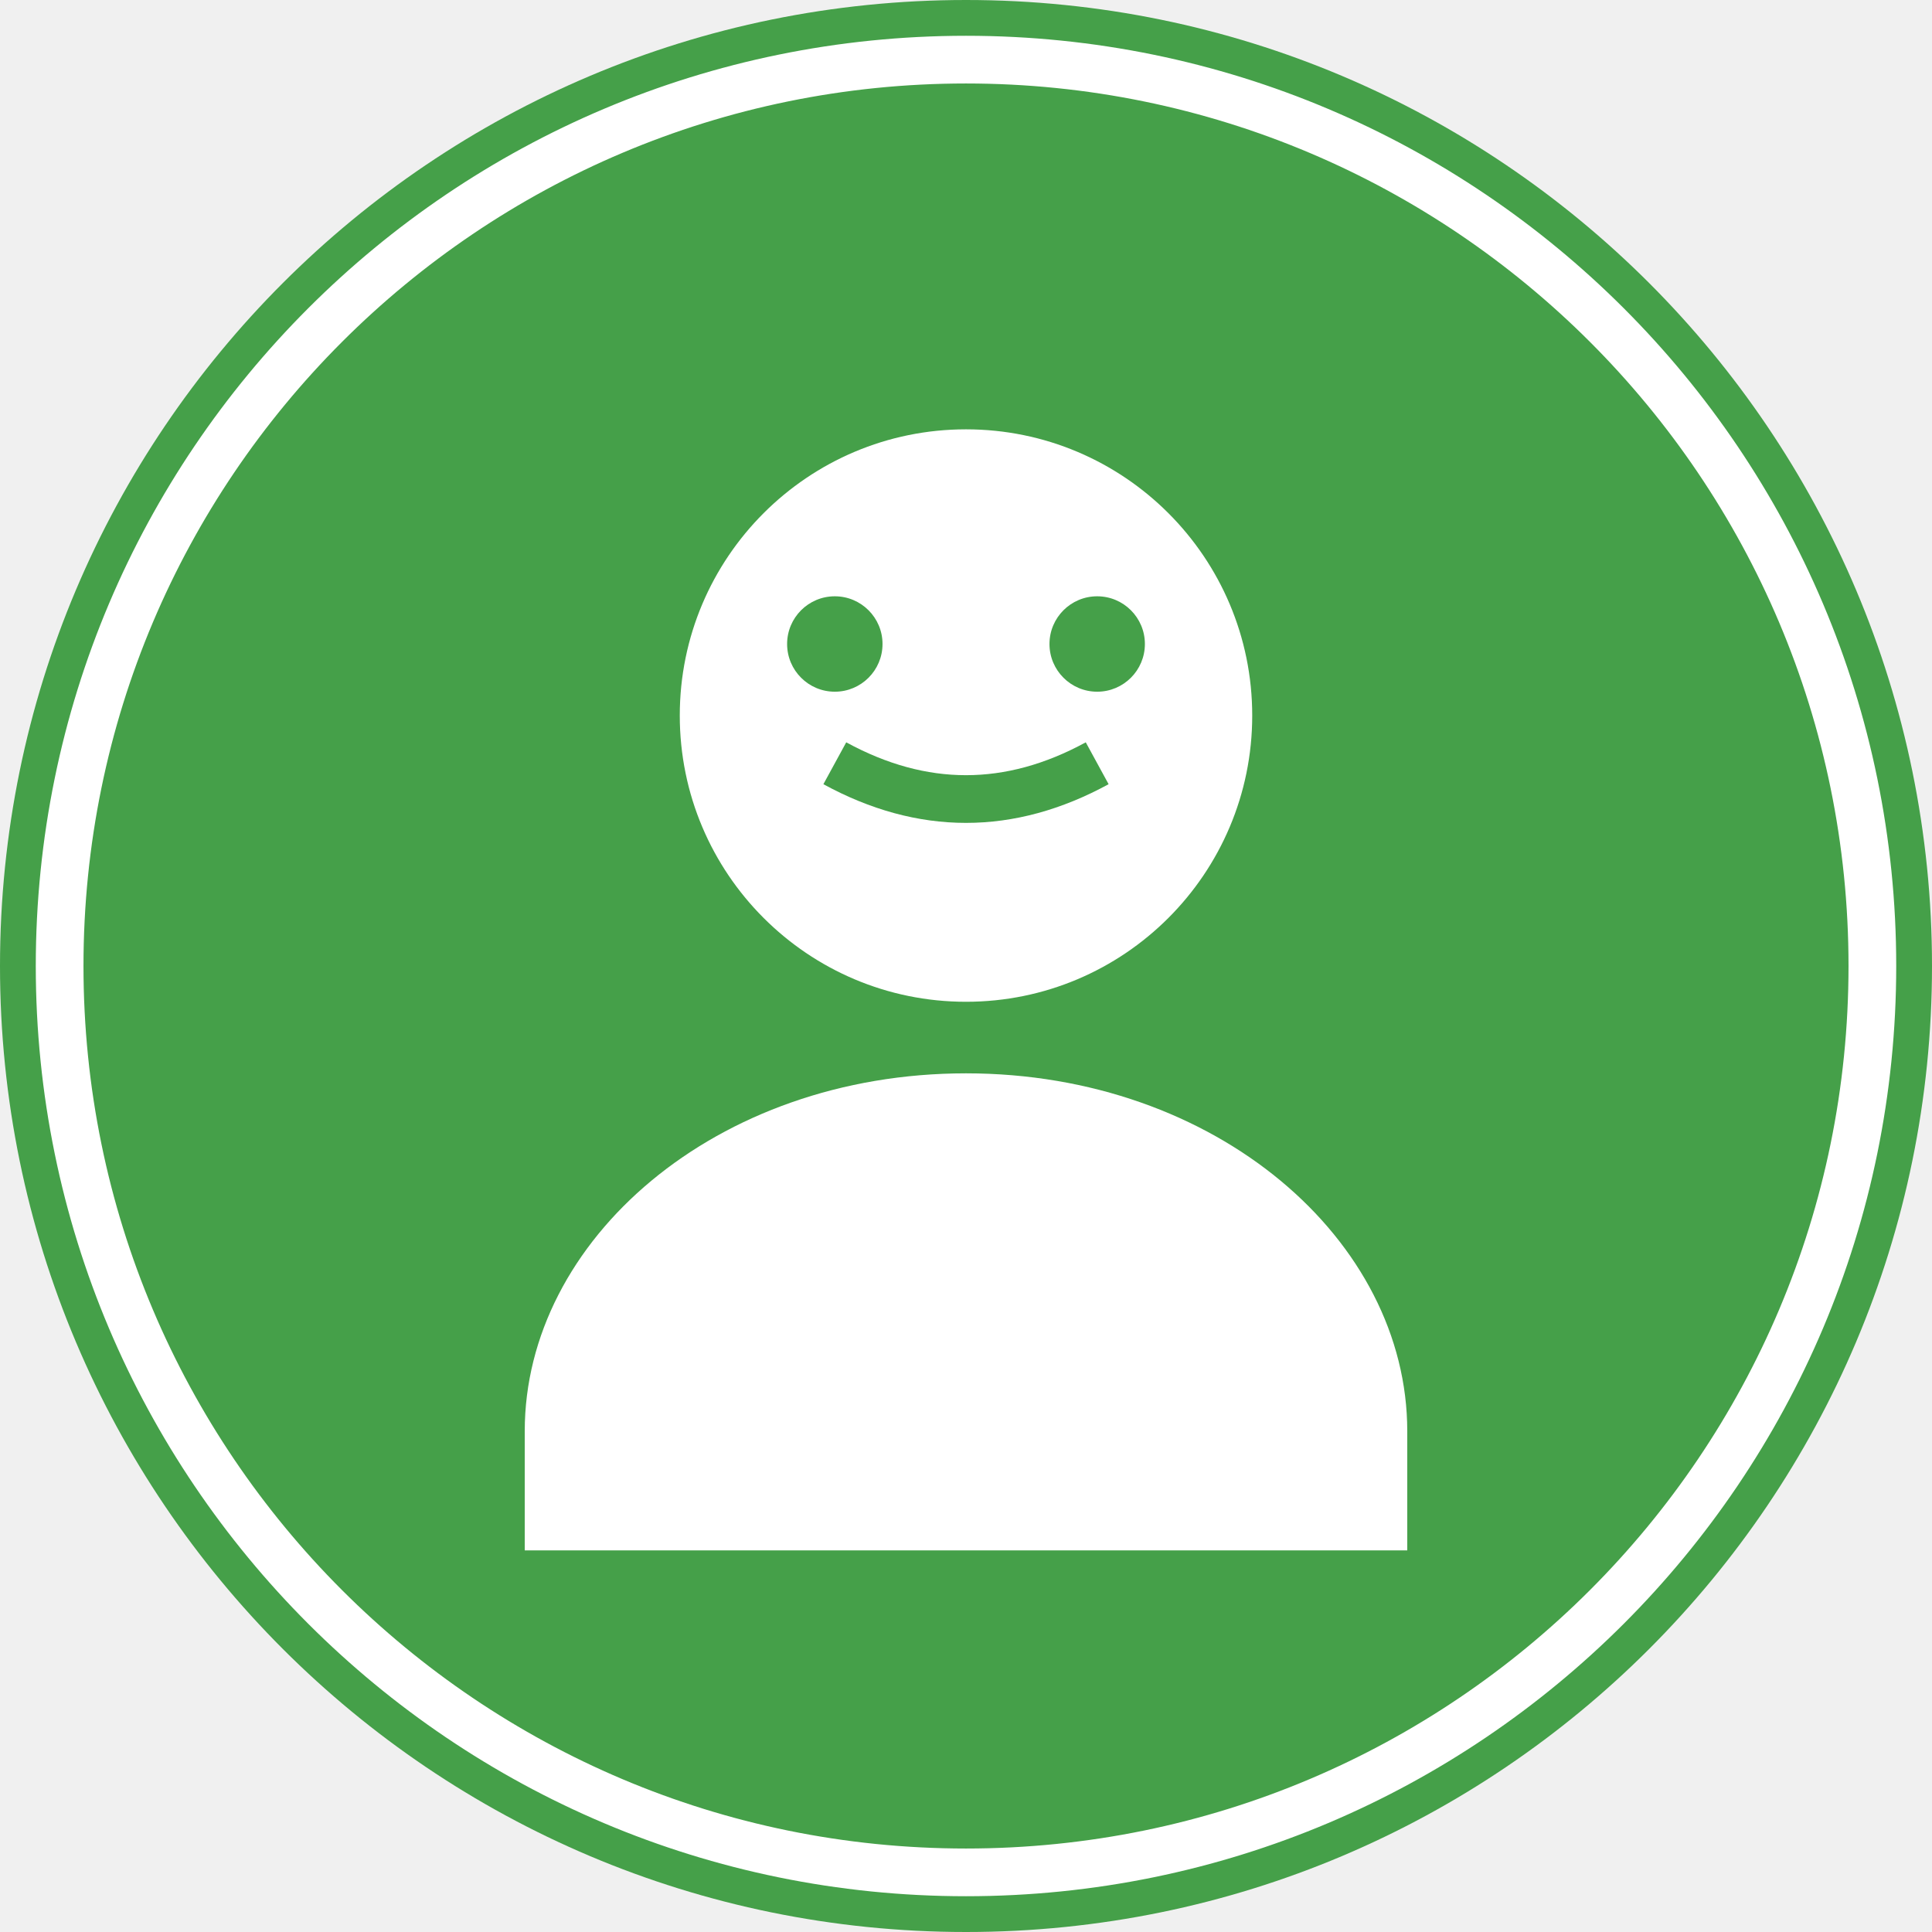
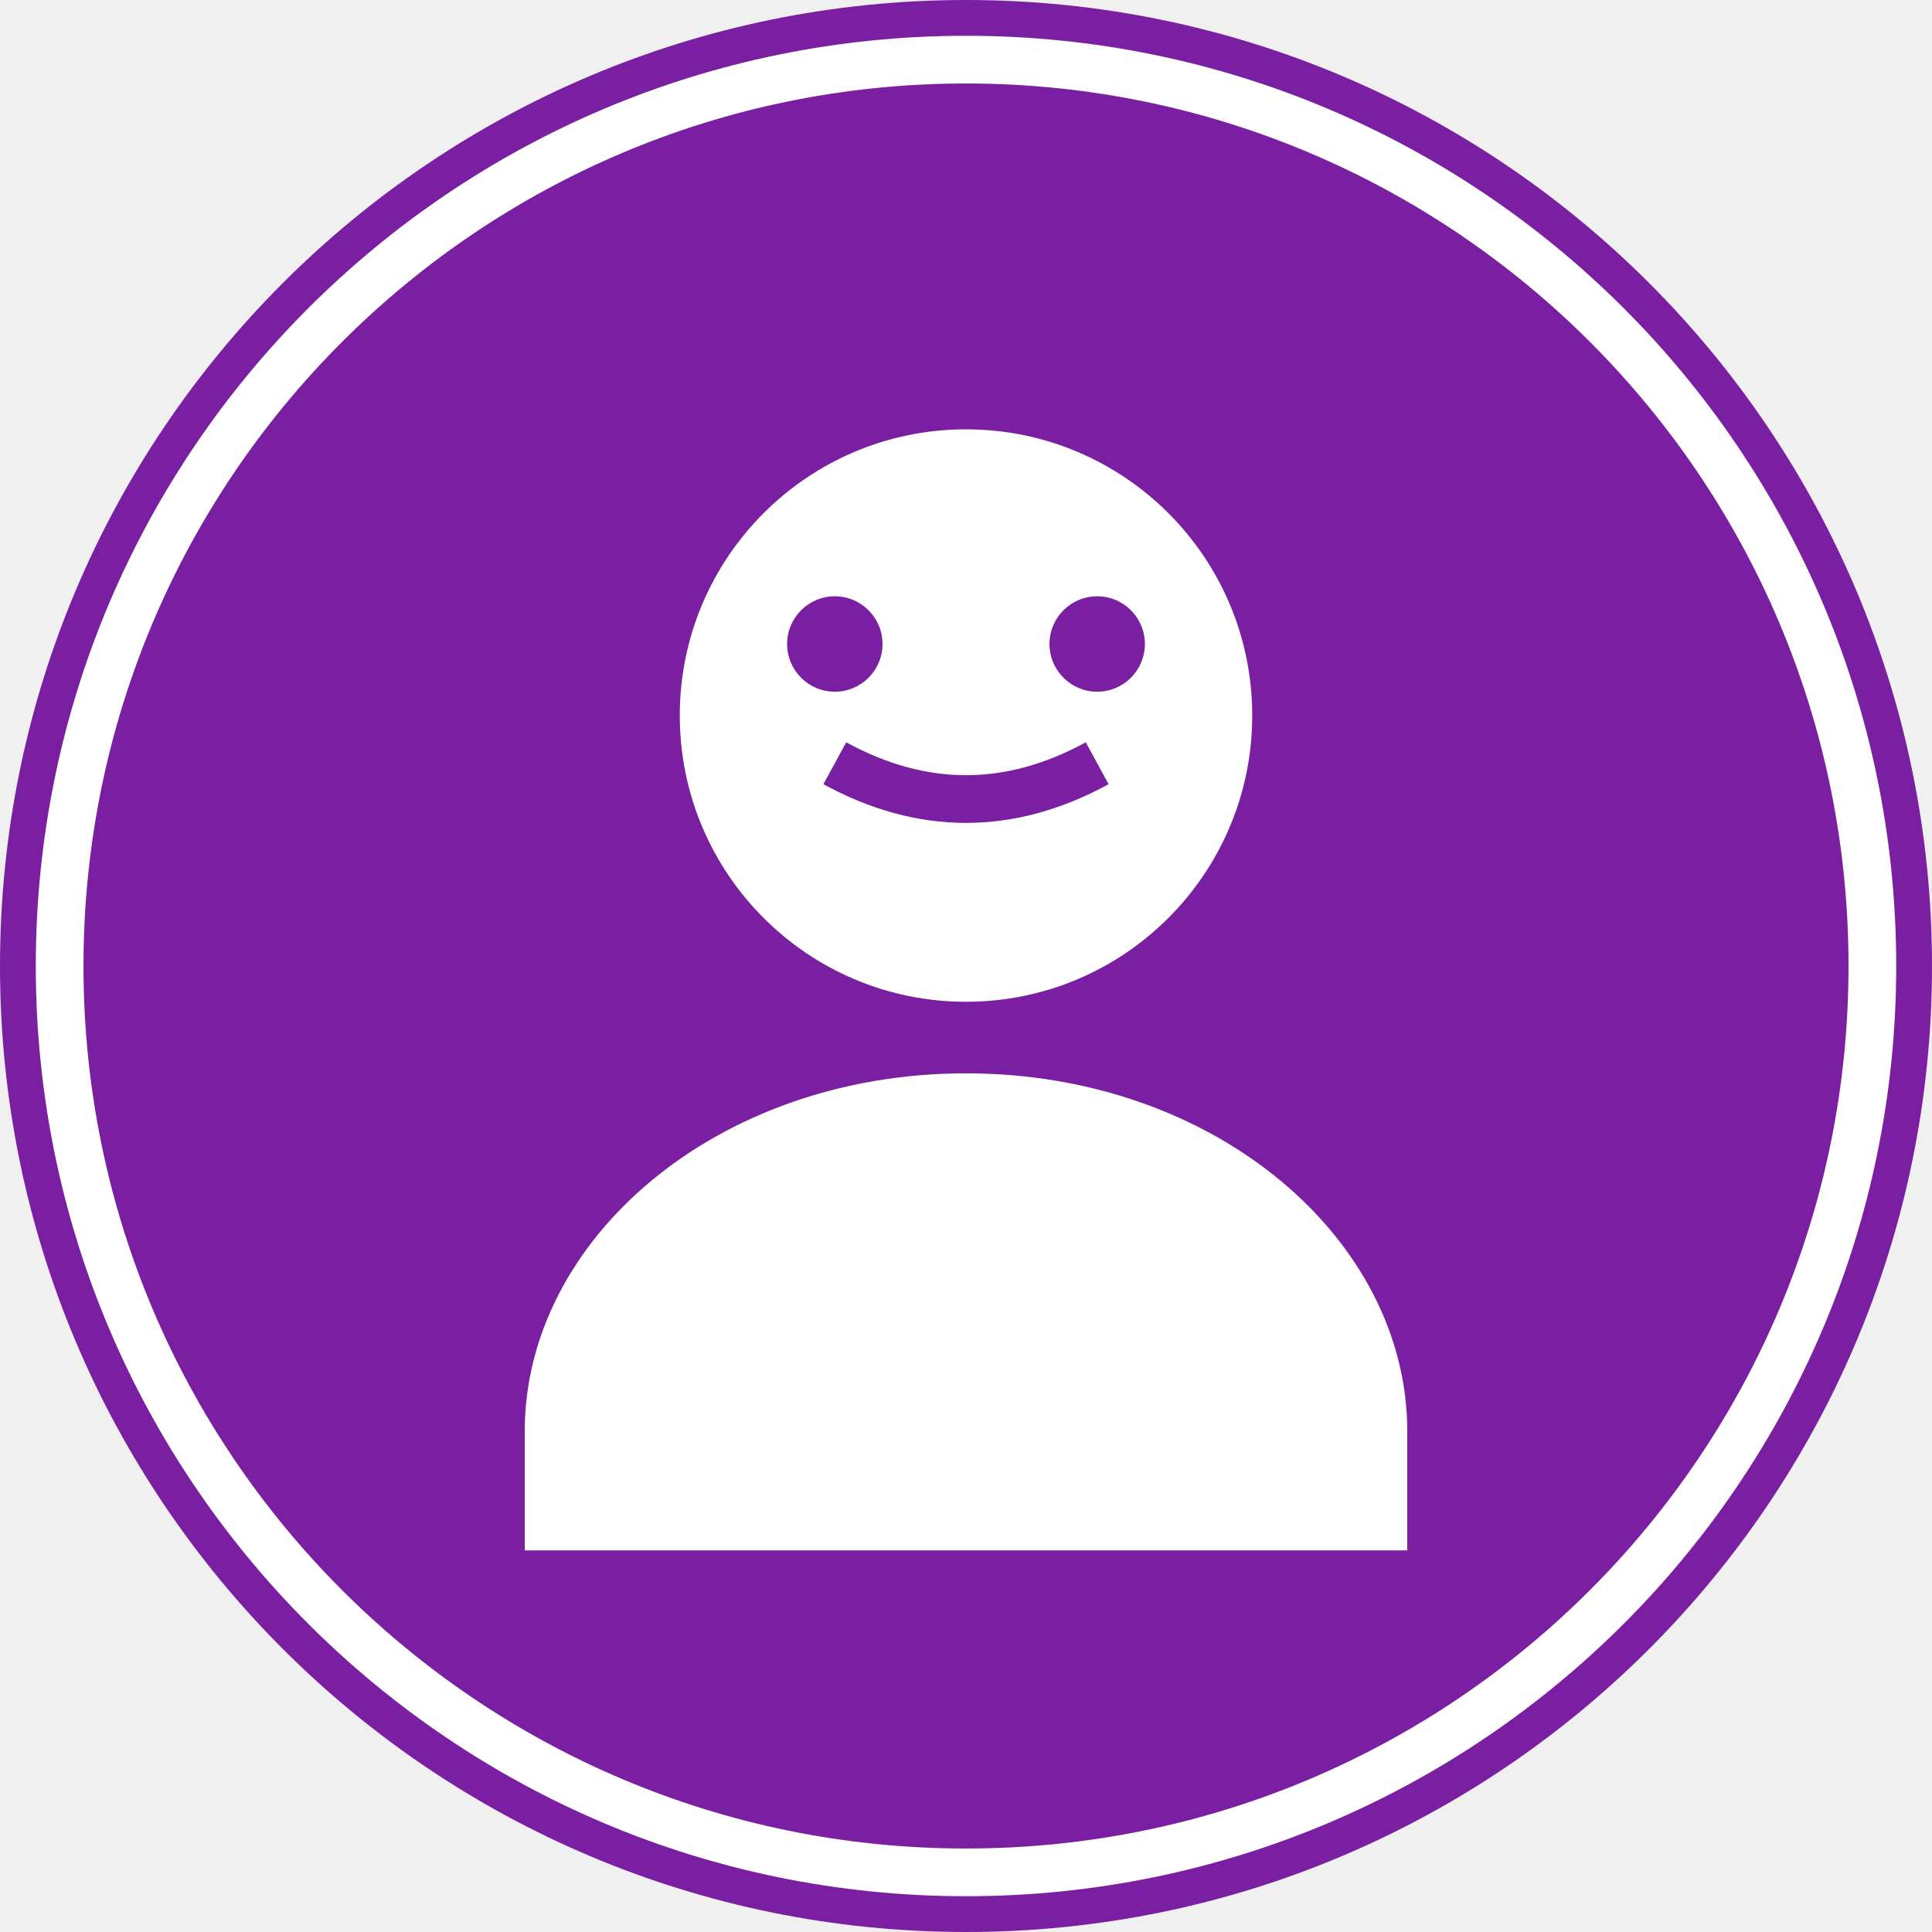
<svg xmlns="http://www.w3.org/2000/svg" width="81" height="81" viewBox="0 0 81 81">
-   <circle cx="40.5" cy="40.5" r="40.5" fill="#45a049" />
+   <circle cx="40.5" cy="40.5" r="40.5" fill="#7B1FA2" />
  <circle cx="40.5" cy="30" r="12" fill="white" />
  <path d="M40.5 45 C30 45 22 52 22 60 L22 65 L59 65 L59 60 C59 52 51 45 40.5 45 Z" fill="white" />
-   <circle cx="35" cy="27" r="2" fill="#45a049" />
-   <circle cx="46" cy="27" r="2" fill="#45a049" />
-   <path d="M35 32 Q40.5 35 46 32" stroke="#45a049" stroke-width="2" fill="none" />
+   <circle cx="35" cy="27" r="2" fill="#7B1FA2" />
+   <circle cx="46" cy="27" r="2" fill="#7B1FA2" />
+   <path d="M35 32 Q40.5 35 46 32" stroke="#7B1FA2" stroke-width="2" fill="none" />
  <circle cx="40.5" cy="40.5" r="38" fill="none" stroke="white" stroke-width="2" />
</svg>
